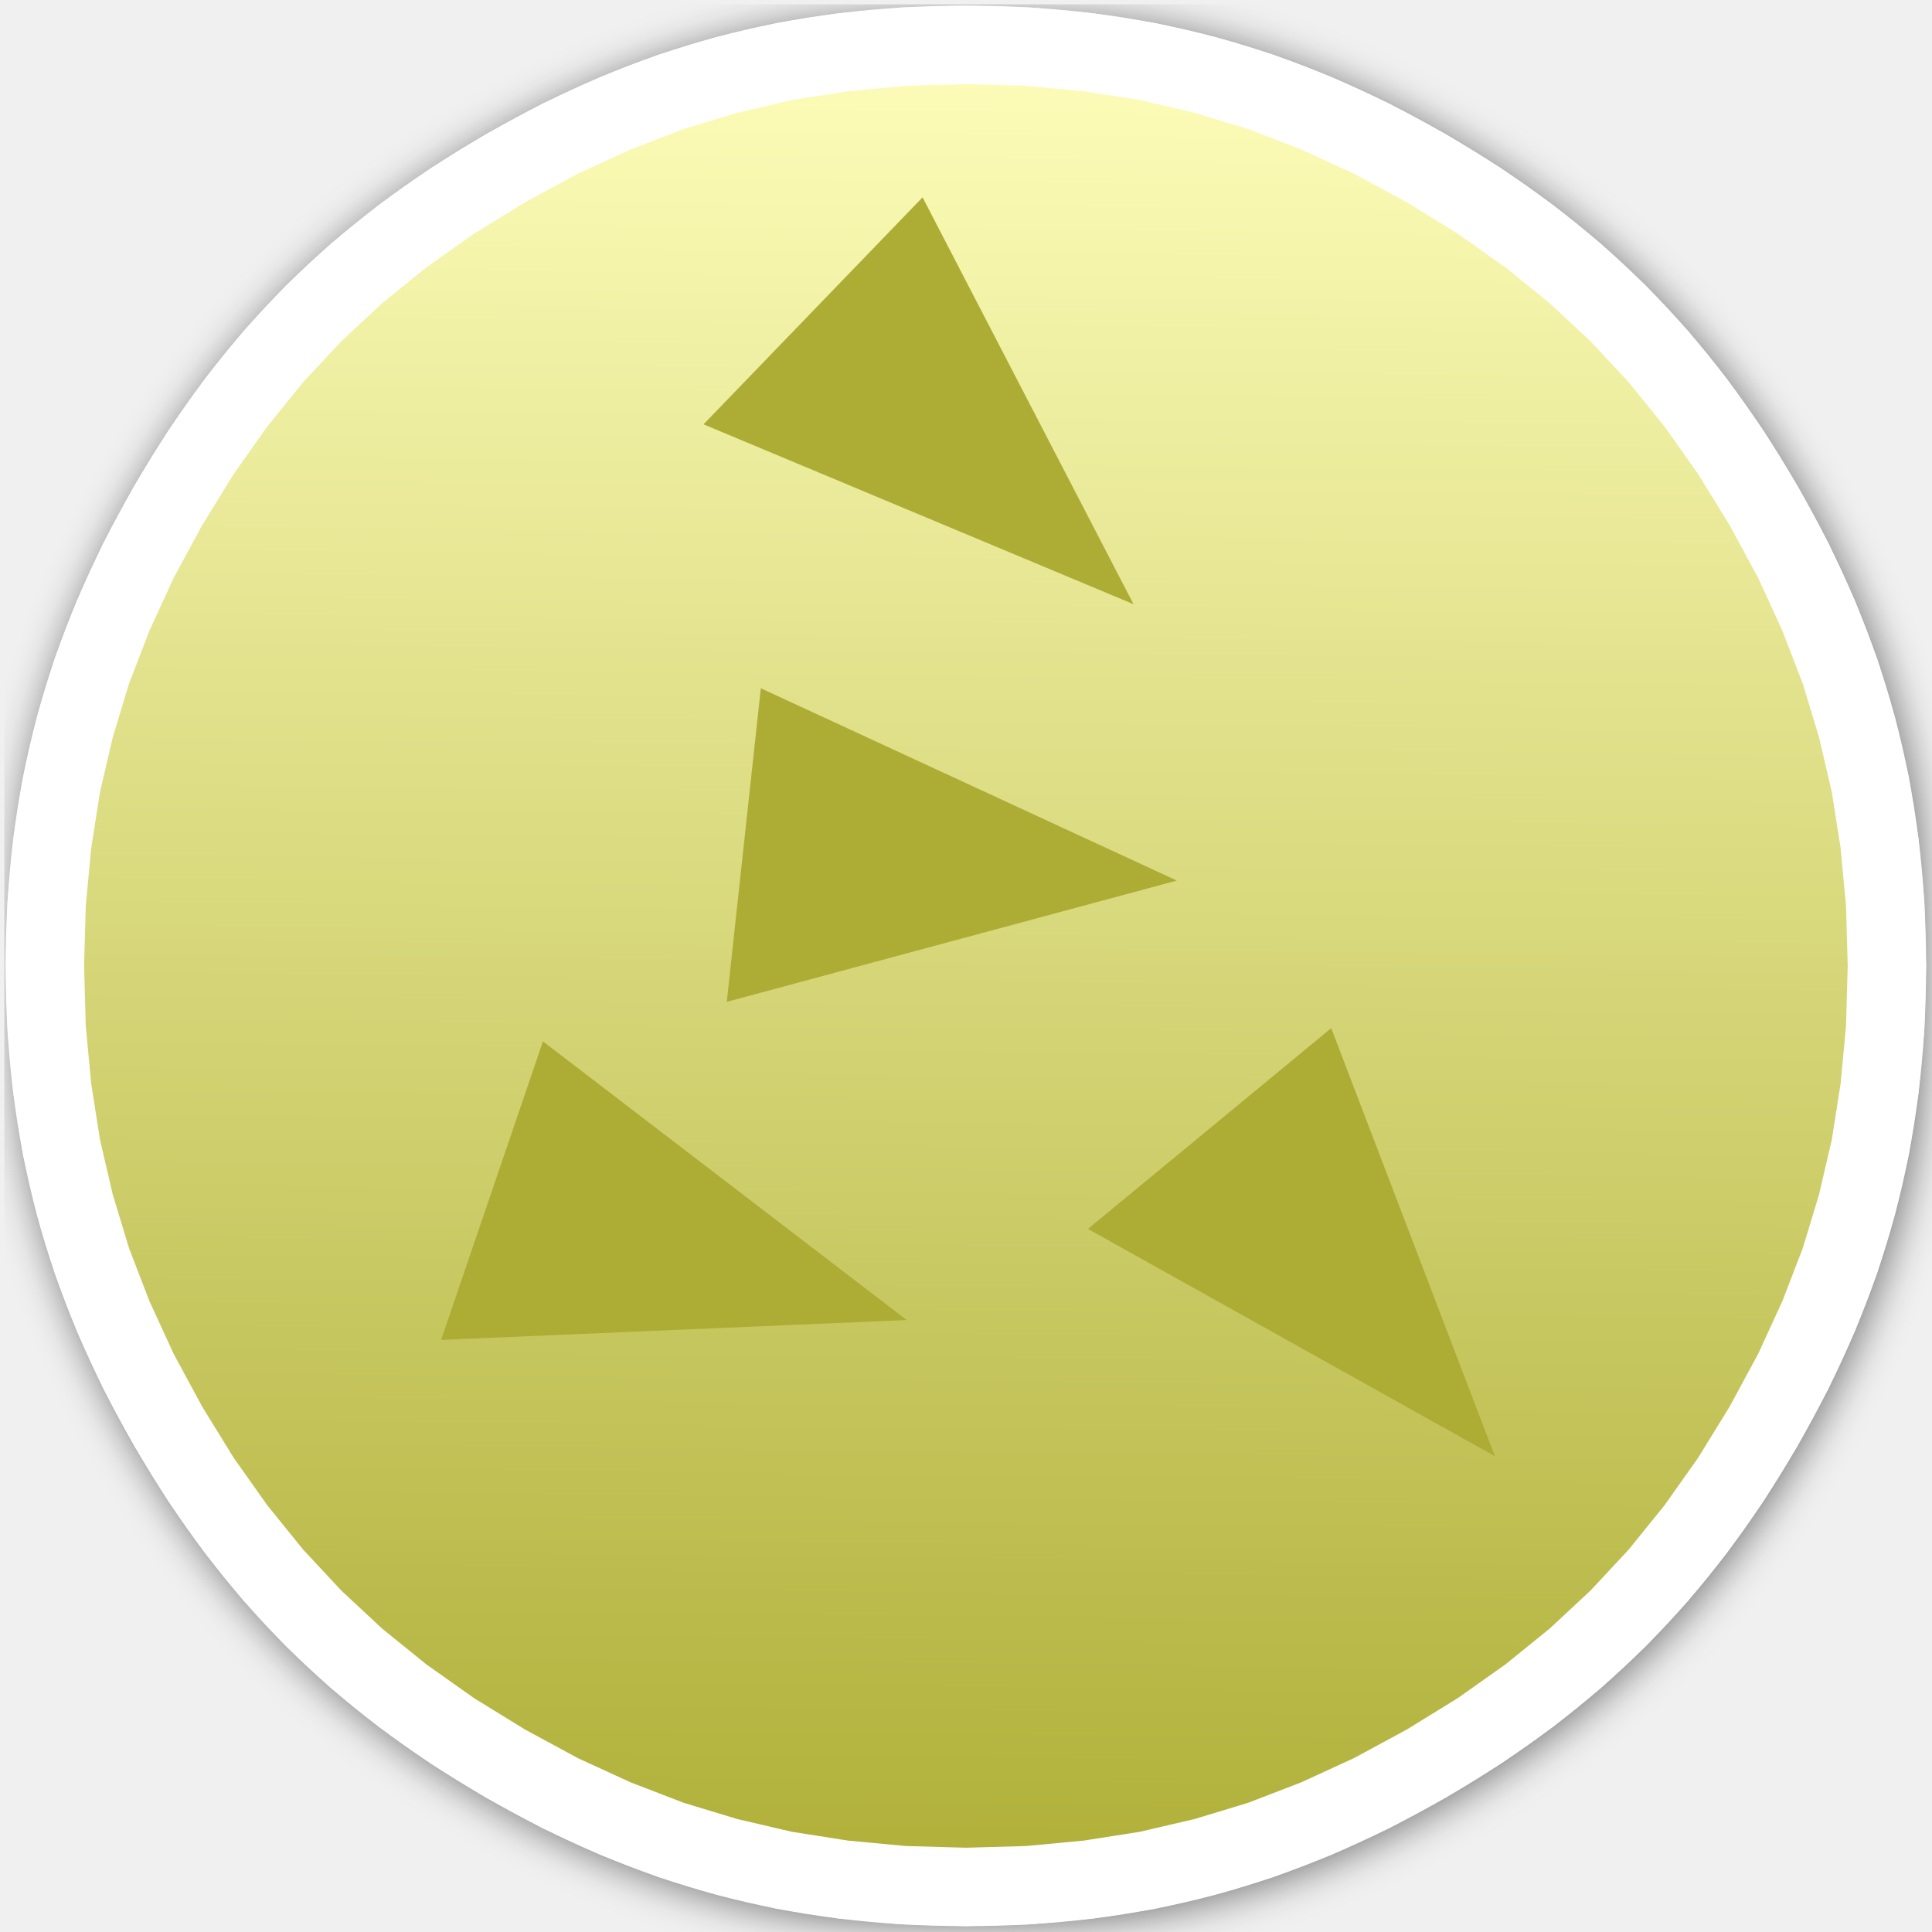
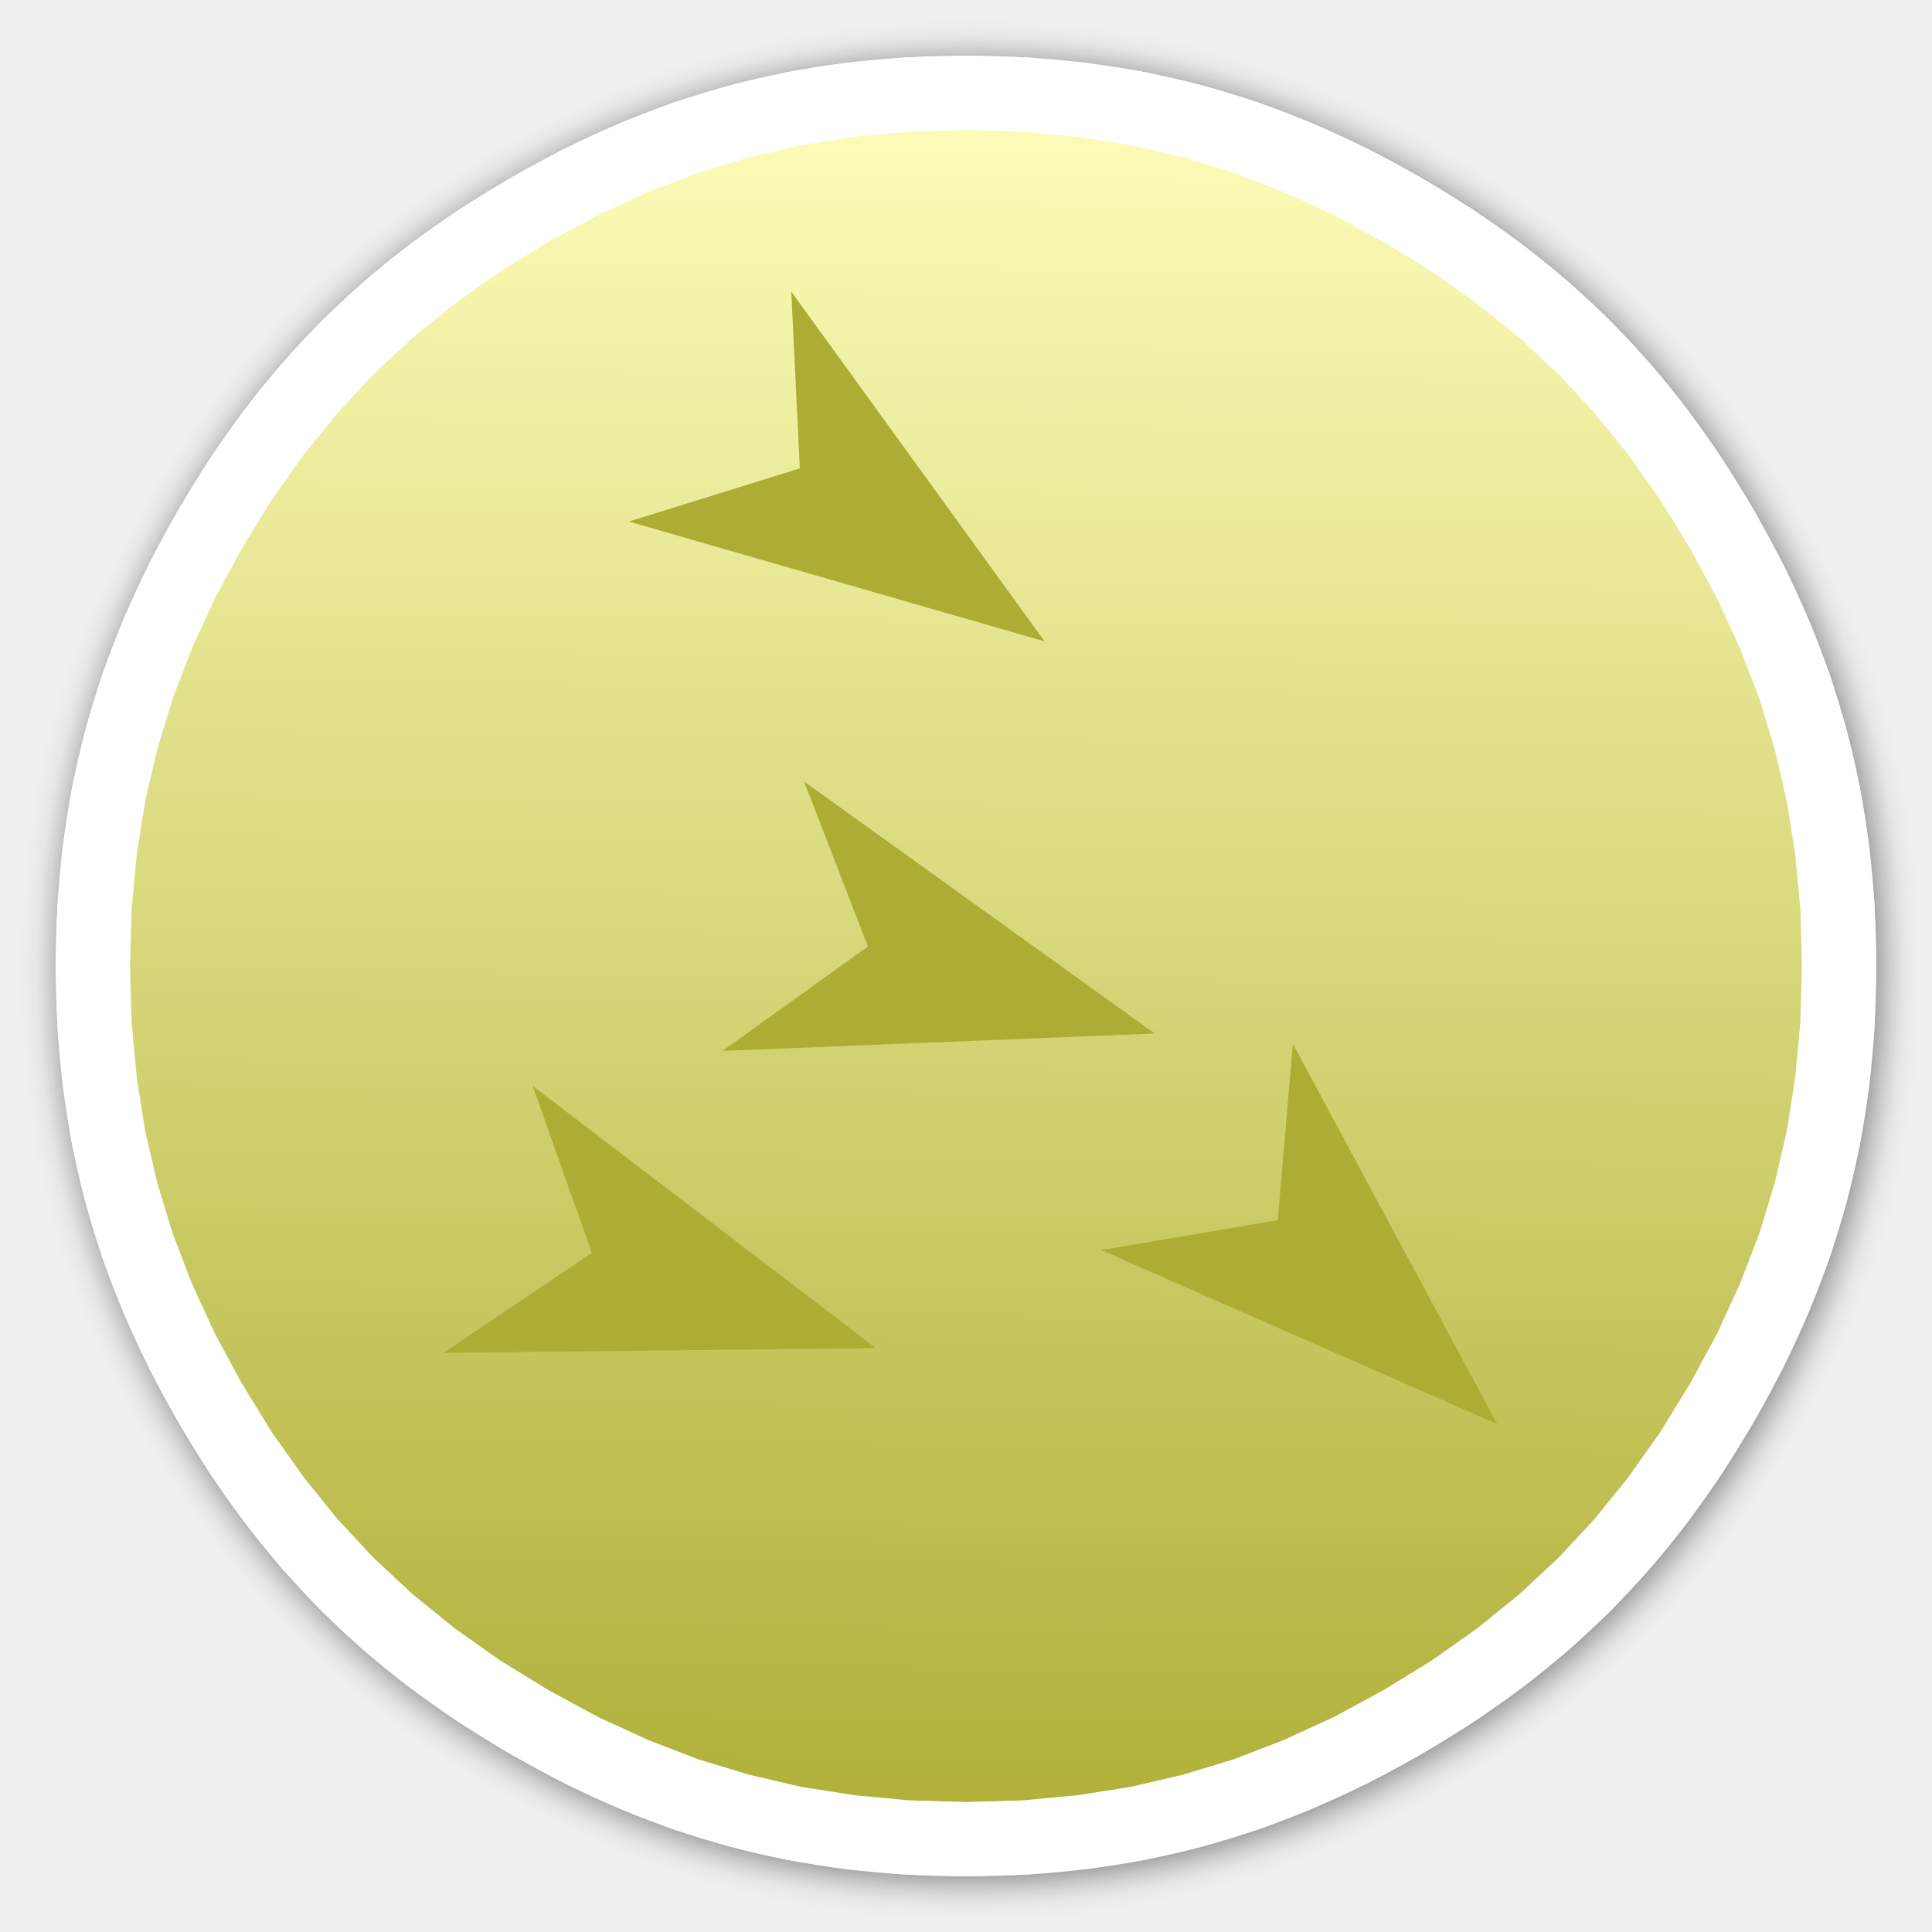
- <svg xmlns="http://www.w3.org/2000/svg" xmlns:ns2="http://xml.openoffice.org/svg/export" xmlns:xlink="http://www.w3.org/1999/xlink" version="1.2" width="98.59mm" height="98.59mm" viewBox="5571 4864 9859 9859" preserveAspectRatio="xMidYMid" fill-rule="evenodd" stroke-width="28.222" stroke-linejoin="round" xml:space="preserve" id="svg4264">
+ <svg xmlns="http://www.w3.org/2000/svg" xmlns:ns2="http://xml.openoffice.org/svg/export" xmlns:xlink="http://www.w3.org/1999/xlink" version="1.2" width="104mm" height="104mm" viewBox="5571 4864 10400 10400" preserveAspectRatio="xMidYMid" xml:space="preserve" id="svg4264" style="fill-rule:evenodd;stroke-width:28.222;stroke-linejoin:round">
  <defs class="ClipPathGroup" id="defs4266">
-     <linearGradient style="fill-opacity:1.0;fill:url(#linearGradient4911)" id="gradient1" x1="7289" y1="4232" x2="13711" y2="15354" gradientUnits="userSpaceOnUse">
+     <linearGradient id="gradient1" x1="7289" y1="4232" x2="13711" y2="15354" gradientUnits="userSpaceOnUse">
      <stop offset="0" style="stop-color:rgb(252, 175, 62);fill-opacity:1.0;fill:url(#linearGradient4911)" id="stop4915" />
      <stop offset="1" style="stop-color:rgb(206, 92, 0);fill-opacity:1.0;fill:url(#linearGradient4911)" id="stop4917" />
    </linearGradient>
    <clipPath id="presentation_clip_path" clipPathUnits="userSpaceOnUse">
      <rect x="5571" y="4864" width="9859" height="9859" id="rect4269" />
    </clipPath>
-     <filter style="color-interpolation-filters:sRGB;" id="filter5986">
+     <filter style="color-interpolation-filters:sRGB" id="filter5986">
      <feFlood flood-opacity="0.498" flood-color="rgb(0,0,0)" result="flood" id="feFlood5988" />
      <feComposite in="flood" in2="SourceGraphic" operator="in" result="composite1" id="feComposite5990" />
      <feGaussianBlur in="composite1" stdDeviation="100" result="blur" id="feGaussianBlur5992" />
      <feOffset dx="21" dy="21" result="offset" id="feOffset5994" />
      <feComposite in="SourceGraphic" in2="offset" operator="over" result="composite2" id="feComposite5996" />
    </filter>
    <linearGradient xlink:href="#linearGradient4919" id="linearGradient4911" x1="10528.419" y1="14732.622" x2="10633.536" y2="4893.867" gradientUnits="userSpaceOnUse" />
+     <linearGradient xlink:href="#linearGradient4919" id="linearGradient4189" gradientUnits="userSpaceOnUse" x1="10528.419" y1="14732.622" x2="10633.536" y2="4893.867" gradientTransform="translate(270.9997,-270.0006)" />
+     <linearGradient xlink:href="#linearGradient4919" id="linearGradient4191" gradientUnits="userSpaceOnUse" x1="10528.419" y1="14732.622" x2="10633.536" y2="4893.867" />
+     <linearGradient xlink:href="#linearGradient4919" id="linearGradient4193" gradientUnits="userSpaceOnUse" x1="10528.419" y1="14732.622" x2="10633.536" y2="4893.867" />
  </defs>
  <defs class="TextShapeIndex" id="defs4271">
    <g ns2:slide="id1" ns2:id-list="id3 id4" id="g4273" />
  </defs>
  <defs class="EmbeddedBulletChars" id="defs4275">
-     <g id="bullet-char-template(57356)" transform="scale(0.0004882812,-0.0004882812)">
-       <path d="M 580,1141 L 1163,571 580,0 -4,571 580,1141 Z" id="path4278" />
+     <g id="bullet-char-template(57356)" transform="scale(4.8828125e-4,-4.8828125e-4)">
+       <path d="M 580,1141 1163,571 580,0 -4,571 580,1141 Z" id="path4278" />
    </g>
-     <g id="bullet-char-template(57354)" transform="scale(0.0004882812,-0.0004882812)">
-       <path d="M 8,1128 L 1137,1128 1137,0 8,0 8,1128 Z" id="path4281" />
+     <g id="bullet-char-template(57354)" transform="scale(4.8828125e-4,-4.8828125e-4)">
+       <path d="m 8,1128 1129,0 L 1137,0 8,0 8,1128 Z" id="path4281" />
    </g>
-     <g id="bullet-char-template(10146)" transform="scale(0.0004882812,-0.0004882812)">
-       <path d="M 174,0 L 602,739 174,1481 1456,739 174,0 Z M 1358,739 L 309,1346 659,739 1358,739 Z" id="path4284" />
+     <g id="bullet-char-template(10146)" transform="scale(4.8828125e-4,-4.8828125e-4)">
+       <path d="M 174,0 602,739 174,1481 1456,739 174,0 Z m 1184,739 -1049,607 350,-607 699,0 z" id="path4284" />
    </g>
-     <g id="bullet-char-template(10132)" transform="scale(0.0004882812,-0.0004882812)">
-       <path d="M 2015,739 L 1276,0 717,0 1260,543 174,543 174,936 1260,936 717,1481 1274,1481 2015,739 Z" id="path4287" />
+     <g id="bullet-char-template(10132)" transform="scale(4.8828125e-4,-4.8828125e-4)">
+       <path d="M 2015,739 1276,0 717,0 l 543,543 -1086,0 0,393 1086,0 -543,545 557,0 741,-742 z" id="path4287" />
    </g>
-     <g id="bullet-char-template(10007)" transform="scale(0.0004882812,-0.0004882812)">
-       <path d="M 0,-2 C -7,14 -16,27 -25,37 L 356,567 C 262,823 215,952 215,954 215,979 228,992 255,992 264,992 276,990 289,987 310,991 331,999 354,1012 L 381,999 492,748 772,1049 836,1024 860,1049 C 881,1039 901,1025 922,1006 886,937 835,863 770,784 769,783 710,716 594,584 L 774,223 C 774,196 753,168 711,139 L 727,119 C 717,90 699,76 672,76 641,76 570,178 457,381 L 164,-76 C 142,-110 111,-127 72,-127 30,-127 9,-110 8,-76 1,-67 -2,-52 -2,-32 -2,-23 -1,-13 0,-2 Z" id="path4290" />
+     <g id="bullet-char-template(10007)" transform="scale(4.8828125e-4,-4.8828125e-4)">
+       <path d="m 0,-2 c -7,16 -16,29 -25,39 l 381,530 c -94,256 -141,385 -141,387 0,25 13,38 40,38 9,0 21,-2 34,-5 21,4 42,12 65,25 l 27,-13 111,-251 280,301 64,-25 24,25 c 21,-10 41,-24 62,-43 C 886,937 835,863 770,784 769,783 710,716 594,584 L 774,223 c 0,-27 -21,-55 -63,-84 l 16,-20 C 717,90 699,76 672,76 641,76 570,178 457,381 L 164,-76 c -22,-34 -53,-51 -92,-51 -42,0 -63,17 -64,51 -7,9 -10,24 -10,44 0,9 1,19 2,30 z" id="path4290" />
    </g>
-     <g id="bullet-char-template(10004)" transform="scale(0.0004882812,-0.0004882812)">
-       <path d="M 285,-33 C 182,-33 111,30 74,156 52,228 41,333 41,471 41,549 55,616 82,672 116,743 169,778 240,778 293,778 328,747 346,684 L 369,508 C 377,444 397,411 428,410 L 1163,1116 C 1174,1127 1196,1133 1229,1133 1271,1133 1292,1118 1292,1087 L 1292,965 C 1292,929 1282,901 1262,881 L 442,47 C 390,-6 338,-33 285,-33 Z" id="path4293" />
+     <g id="bullet-char-template(10004)" transform="scale(4.8828125e-4,-4.8828125e-4)">
+       <path d="M 285,-33 C 182,-33 111,30 74,156 52,228 41,333 41,471 c 0,78 14,145 41,201 34,71 87,106 158,106 53,0 88,-31 106,-94 l 23,-176 c 8,-64 28,-97 59,-98 l 735,706 c 11,11 33,17 66,17 42,0 63,-15 63,-46 l 0,-122 c 0,-36 -10,-64 -30,-84 L 442,47 C 390,-6 338,-33 285,-33 Z" id="path4293" />
    </g>
-     <g id="bullet-char-template(9679)" transform="scale(0.0004882812,-0.0004882812)">
-       <path d="M 813,0 C 632,0 489,54 383,161 276,268 223,411 223,592 223,773 276,916 383,1023 489,1130 632,1184 813,1184 992,1184 1136,1130 1245,1023 1353,916 1407,772 1407,592 1407,412 1353,268 1245,161 1136,54 992,0 813,0 Z" id="path4296" />
+     <g id="bullet-char-template(9679)" transform="scale(4.8828125e-4,-4.8828125e-4)">
+       <path d="M 813,0 C 632,0 489,54 383,161 276,268 223,411 223,592 c 0,181 53,324 160,431 106,107 249,161 430,161 179,0 323,-54 432,-161 108,-107 162,-251 162,-431 0,-180 -54,-324 -162,-431 C 1136,54 992,0 813,0 Z" id="path4296" />
    </g>
-     <g id="bullet-char-template(8226)" transform="scale(0.0004882812,-0.0004882812)">
-       <path d="M 346,457 C 273,457 209,483 155,535 101,586 74,649 74,723 74,796 101,859 155,911 209,963 273,989 346,989 419,989 480,963 531,910 582,859 608,796 608,723 608,648 583,586 532,535 482,483 420,457 346,457 Z" id="path4299" />
+     <g id="bullet-char-template(8226)" transform="scale(4.8828125e-4,-4.8828125e-4)">
+       <path d="m 346,457 c -73,0 -137,26 -191,78 -54,51 -81,114 -81,188 0,73 27,136 81,188 54,52 118,78 191,78 73,0 134,-26 185,-79 51,-51 77,-114 77,-187 0,-75 -25,-137 -76,-188 -50,-52 -112,-78 -186,-78 z" id="path4299" />
    </g>
-     <g id="bullet-char-template(8211)" transform="scale(0.0004882812,-0.0004882812)">
-       <path d="M -4,459 L 1135,459 1135,606 -4,606 -4,459 Z" id="path4302" />
+     <g id="bullet-char-template(8211)" transform="scale(4.8828125e-4,-4.8828125e-4)">
+       <path d="m -4,459 1139,0 0,147 -1139,0 0,-147 z" id="path4302" />
    </g>
  </defs>
  <defs class="TextEmbeddedBitmaps" id="defs4304" />
-   <g id="id3" transform="translate(3.7811269e-6,0)" style="stroke:#ffffff;stroke-opacity:1;stroke-width:400;stroke-miterlimit:4;stroke-dasharray:none;filter:url(#filter5986);fill-opacity:1;fill:url(#linearGradient4911)">
-     <path style="fill:url(#linearGradient4911);stroke:#ffffff;stroke-width:400;stroke-linejoin:round;stroke-opacity:1;stroke-miterlimit:4;stroke-dasharray:none;fill-opacity:1.0" id="path4327" d="m 10500,14493 c -865,0 -1601,-197 -2350,-630 -749,-432 -1288,-971 -1720,-1720 -433,-749 -630,-1485 -630,-2350 0,-865 197,-1601 630,-2350 432,-749 971,-1288 1720,-1720 749,-433 1485,-630 2350,-630 865,0 1601,197 2350,630 749,432 1288,971 1720,1720 433,749 630,1485 630,2350 0,865 -197,1601 -630,2350 -432,749 -971,1288 -1720,1720 -749,433 -1485,630 -2350,630 l 0,0 z" />
-     <g id="g4316" style="stroke:#ffffff;stroke-opacity:1;stroke-width:400;stroke-miterlimit:4;stroke-dasharray:none;fill:url(#linearGradient4911);fill-opacity:1.0">
-       <defs id="defs4318" style="fill-opacity:1.0;fill:url(#linearGradient4911)">
-         <linearGradient gradientUnits="userSpaceOnUse" y2="15354" x2="13711" y1="4232" x1="7289" id="linearGradient4919" style="fill-opacity:1.0;fill:url(#linearGradient4911)">
+   <g id="id3" transform="translate(3.7811269e-6,541.0004)" style="fill:url(#linearGradient4911);fill-opacity:1;stroke:#ffffff;stroke-width:400;stroke-miterlimit:4;stroke-dasharray:none;stroke-opacity:1;filter:url(#filter5986)">
+     <path style="fill:url(#linearGradient4189);fill-opacity:1;stroke:#ffffff;stroke-width:400;stroke-linejoin:round;stroke-miterlimit:4;stroke-dasharray:none;stroke-opacity:1" id="path4327" d="m 10771,14222.999 c -865,0 -1601,-197 -2350,-630 -749,-432 -1288,-971 -1720,-1720 -433,-749 -630,-1485 -630,-2350 0,-865 197,-1601 630,-2350 432,-749 971,-1288 1720,-1720 749,-433 1485,-630 2350,-630 865,0 1601,197 2350,630 749,432 1288,971 1720,1720 433,749 630,1485 630,2350 0,865 -197,1601 -630,2350 -432,749 -971,1288 -1720,1720 -749,433 -1485,630 -2350,630 l 0,0 z" />
+     <g id="g4316" style="fill:url(#linearGradient4193);fill-opacity:1;stroke:#ffffff;stroke-width:400;stroke-miterlimit:4;stroke-dasharray:none;stroke-opacity:1" transform="translate(270.9997,-270.0006)">
+       <defs id="defs4318">
+         <linearGradient gradientUnits="userSpaceOnUse" y2="15354" x2="13711" y1="4232" x1="7289" id="linearGradient4919">
          <stop id="stop4321" style="stop-color:#adad35;fill-opacity:1;fill:url(#linearGradient4911);stop-opacity:1" offset="0" />
          <stop id="stop4323" style="stop-color:#ffffbd;fill-opacity:1;fill:url(#linearGradient4911);stop-opacity:1" offset="1" />
        </linearGradient>
      </defs>
-       <path id="path4325" d="m 10500,14493 -319,-9 -308,-29 -299,-47 -292,-68 -287,-87 -283,-109 -281,-129 -281,-152 -271,-167 -253,-179 -236,-191 -219,-204 -204,-219 -191,-236 -179,-253 -167,-271 -152,-281 -129,-281 -109,-283 -87,-287 -68,-292 -47,-299 -29,-308 -9,-319 9,-319 29,-308 47,-299 68,-292 87,-287 109,-283 129,-281 152,-281 167,-271 179,-253 191,-236 204,-219 219,-204 236,-191 253,-179 271,-167 281,-152 281,-129 283,-109 287,-87 292,-68 299,-47 308,-29 319,-9 319,9 308,29 299,47 292,68 287,87 283,109 281,129 281,152 271,167 253,179 236,191 219,204 204,219 191,236 179,253 167,271 152,281 129,281 109,283 87,287 68,292 47,299 29,308 9,319 -9,319 -29,308 -47,299 -68,292 -87,287 -109,283 -129,281 -152,281 -167,271 -179,253 -191,236 -204,219 -219,204 -236,191 -253,179 -271,167 -281,152 -281,129 -283,109 -287,87 -292,68 -299,47 -308,29 -319,9 0,0 z" style="fill:url(#linearGradient4911);stroke:#ffffff;stroke-opacity:1;stroke-width:400;stroke-miterlimit:4;stroke-dasharray:none;fill-opacity:1.0" />
+       <path id="path4325" d="m 10500,14493 -319,-9 -308,-29 -299,-47 -292,-68 -287,-87 -283,-109 -281,-129 -281,-152 -271,-167 -253,-179 -236,-191 -219,-204 -204,-219 -191,-236 -179,-253 -167,-271 -152,-281 -129,-281 -109,-283 -87,-287 -68,-292 -47,-299 -29,-308 -9,-319 9,-319 29,-308 47,-299 68,-292 87,-287 109,-283 129,-281 152,-281 167,-271 179,-253 191,-236 204,-219 219,-204 236,-191 253,-179 271,-167 281,-152 281,-129 283,-109 287,-87 292,-68 299,-47 308,-29 319,-9 319,9 308,29 299,47 292,68 287,87 283,109 281,129 281,152 271,167 253,179 236,191 219,204 204,219 191,236 179,253 167,271 152,281 129,281 109,283 87,287 68,292 47,299 29,308 9,319 -9,319 -29,308 -47,299 -68,292 -87,287 -109,283 -129,281 -152,281 -167,271 -179,253 -191,236 -204,219 -219,204 -236,191 -253,179 -271,167 -281,152 -281,129 -283,109 -287,87 -292,68 -299,47 -308,29 -319,9 0,0 z" style="fill:url(#linearGradient4191);fill-opacity:1;stroke:#ffffff;stroke-width:400;stroke-miterlimit:4;stroke-dasharray:none;stroke-opacity:1" />
    </g>
-     <path style="fill:#adad35;fill-opacity:1;stroke:#008b8b;stroke-width:0;stroke-miterlimit:4;stroke-dasharray:none;stroke-opacity:1" id="path4255" d="m 11563.329,8649.694 -609.556,-1125.91 -609.556,-1125.91 1279.845,35.064 1279.845,35.064 -670.289,1090.846 z" transform="matrix(0.4161721,-0.4706785,0.7491524,0.6623977,63.09458,7660.214)" />
-     <path transform="matrix(0.4666678,-0.4206645,0.669548,0.7427688,2011.766,10734.521)" d="m 11563.329,8649.694 -609.556,-1125.91 -609.556,-1125.91 1279.845,35.064 1279.845,35.064 -670.289,1090.846 z" id="path4941" style="fill:#adad35;fill-opacity:1;stroke:#008b8b;stroke-width:0;stroke-miterlimit:4;stroke-dasharray:none;stroke-opacity:1" />
-     <path style="fill:#adad35;fill-opacity:1;stroke:#008b8b;stroke-width:0;stroke-miterlimit:4;stroke-dasharray:none;stroke-opacity:1" id="path4943" d="m 11563.329,8649.694 -609.556,-1125.91 -609.556,-1125.91 1279.845,35.064 1279.845,35.064 -670.289,1090.846 z" transform="matrix(0.1767837,-0.6028971,0.9595974,0.2813767,-146.2058,16137.909)" />
-     <path transform="matrix(0.04057305,-0.6269699,0.9979127,0.06457783,2475.45,16048.881)" d="m 11563.329,8649.694 -609.556,-1125.91 -609.556,-1125.91 1279.845,35.064 1279.845,35.064 -670.289,1090.846 z" id="path4945" style="fill:#adad35;fill-opacity:1;stroke:#008b8b;stroke-width:0;stroke-miterlimit:4;stroke-dasharray:none;stroke-opacity:1" />
+     <path style="fill:#adad35;fill-opacity:1;fill-rule:evenodd;stroke:#adad35;stroke-width:28.222px;stroke-linecap:butt;stroke-linejoin:miter;stroke-opacity:1" d="m 12462.396,10903.296 78.048,-913.048 1058.895,1969.815 -2051.604,-901.79 z" id="path4181" />
+     <path id="path4183" d="M 9890.963,6854.55 9846.782,5939.237 11158.452,7750.577 9005.068,7129.896 Z" style="fill:#adad35;fill-opacity:1;fill-rule:evenodd;stroke:#adad35;stroke-width:28.222px;stroke-linecap:butt;stroke-linejoin:miter;stroke-opacity:1" />
+     <path style="fill:#adad35;fill-opacity:1;fill-rule:evenodd;stroke:#adad35;stroke-width:28.222px;stroke-linecap:butt;stroke-linejoin:miter;stroke-opacity:1" d="m 10260.24,9423.426 -330.565,-854.679 1815.941,1305.293 -2239.241,90.044 z" id="path4185" />
+     <path id="path4187" d="m 8773.523,11072.752 -305.633,-863.909 1777.313,1357.423 -2240.911,25.049 z" style="fill:#adad35;fill-opacity:1;fill-rule:evenodd;stroke:#adad35;stroke-width:28.222px;stroke-linecap:butt;stroke-linejoin:miter;stroke-opacity:1" />
  </g>
</svg>
